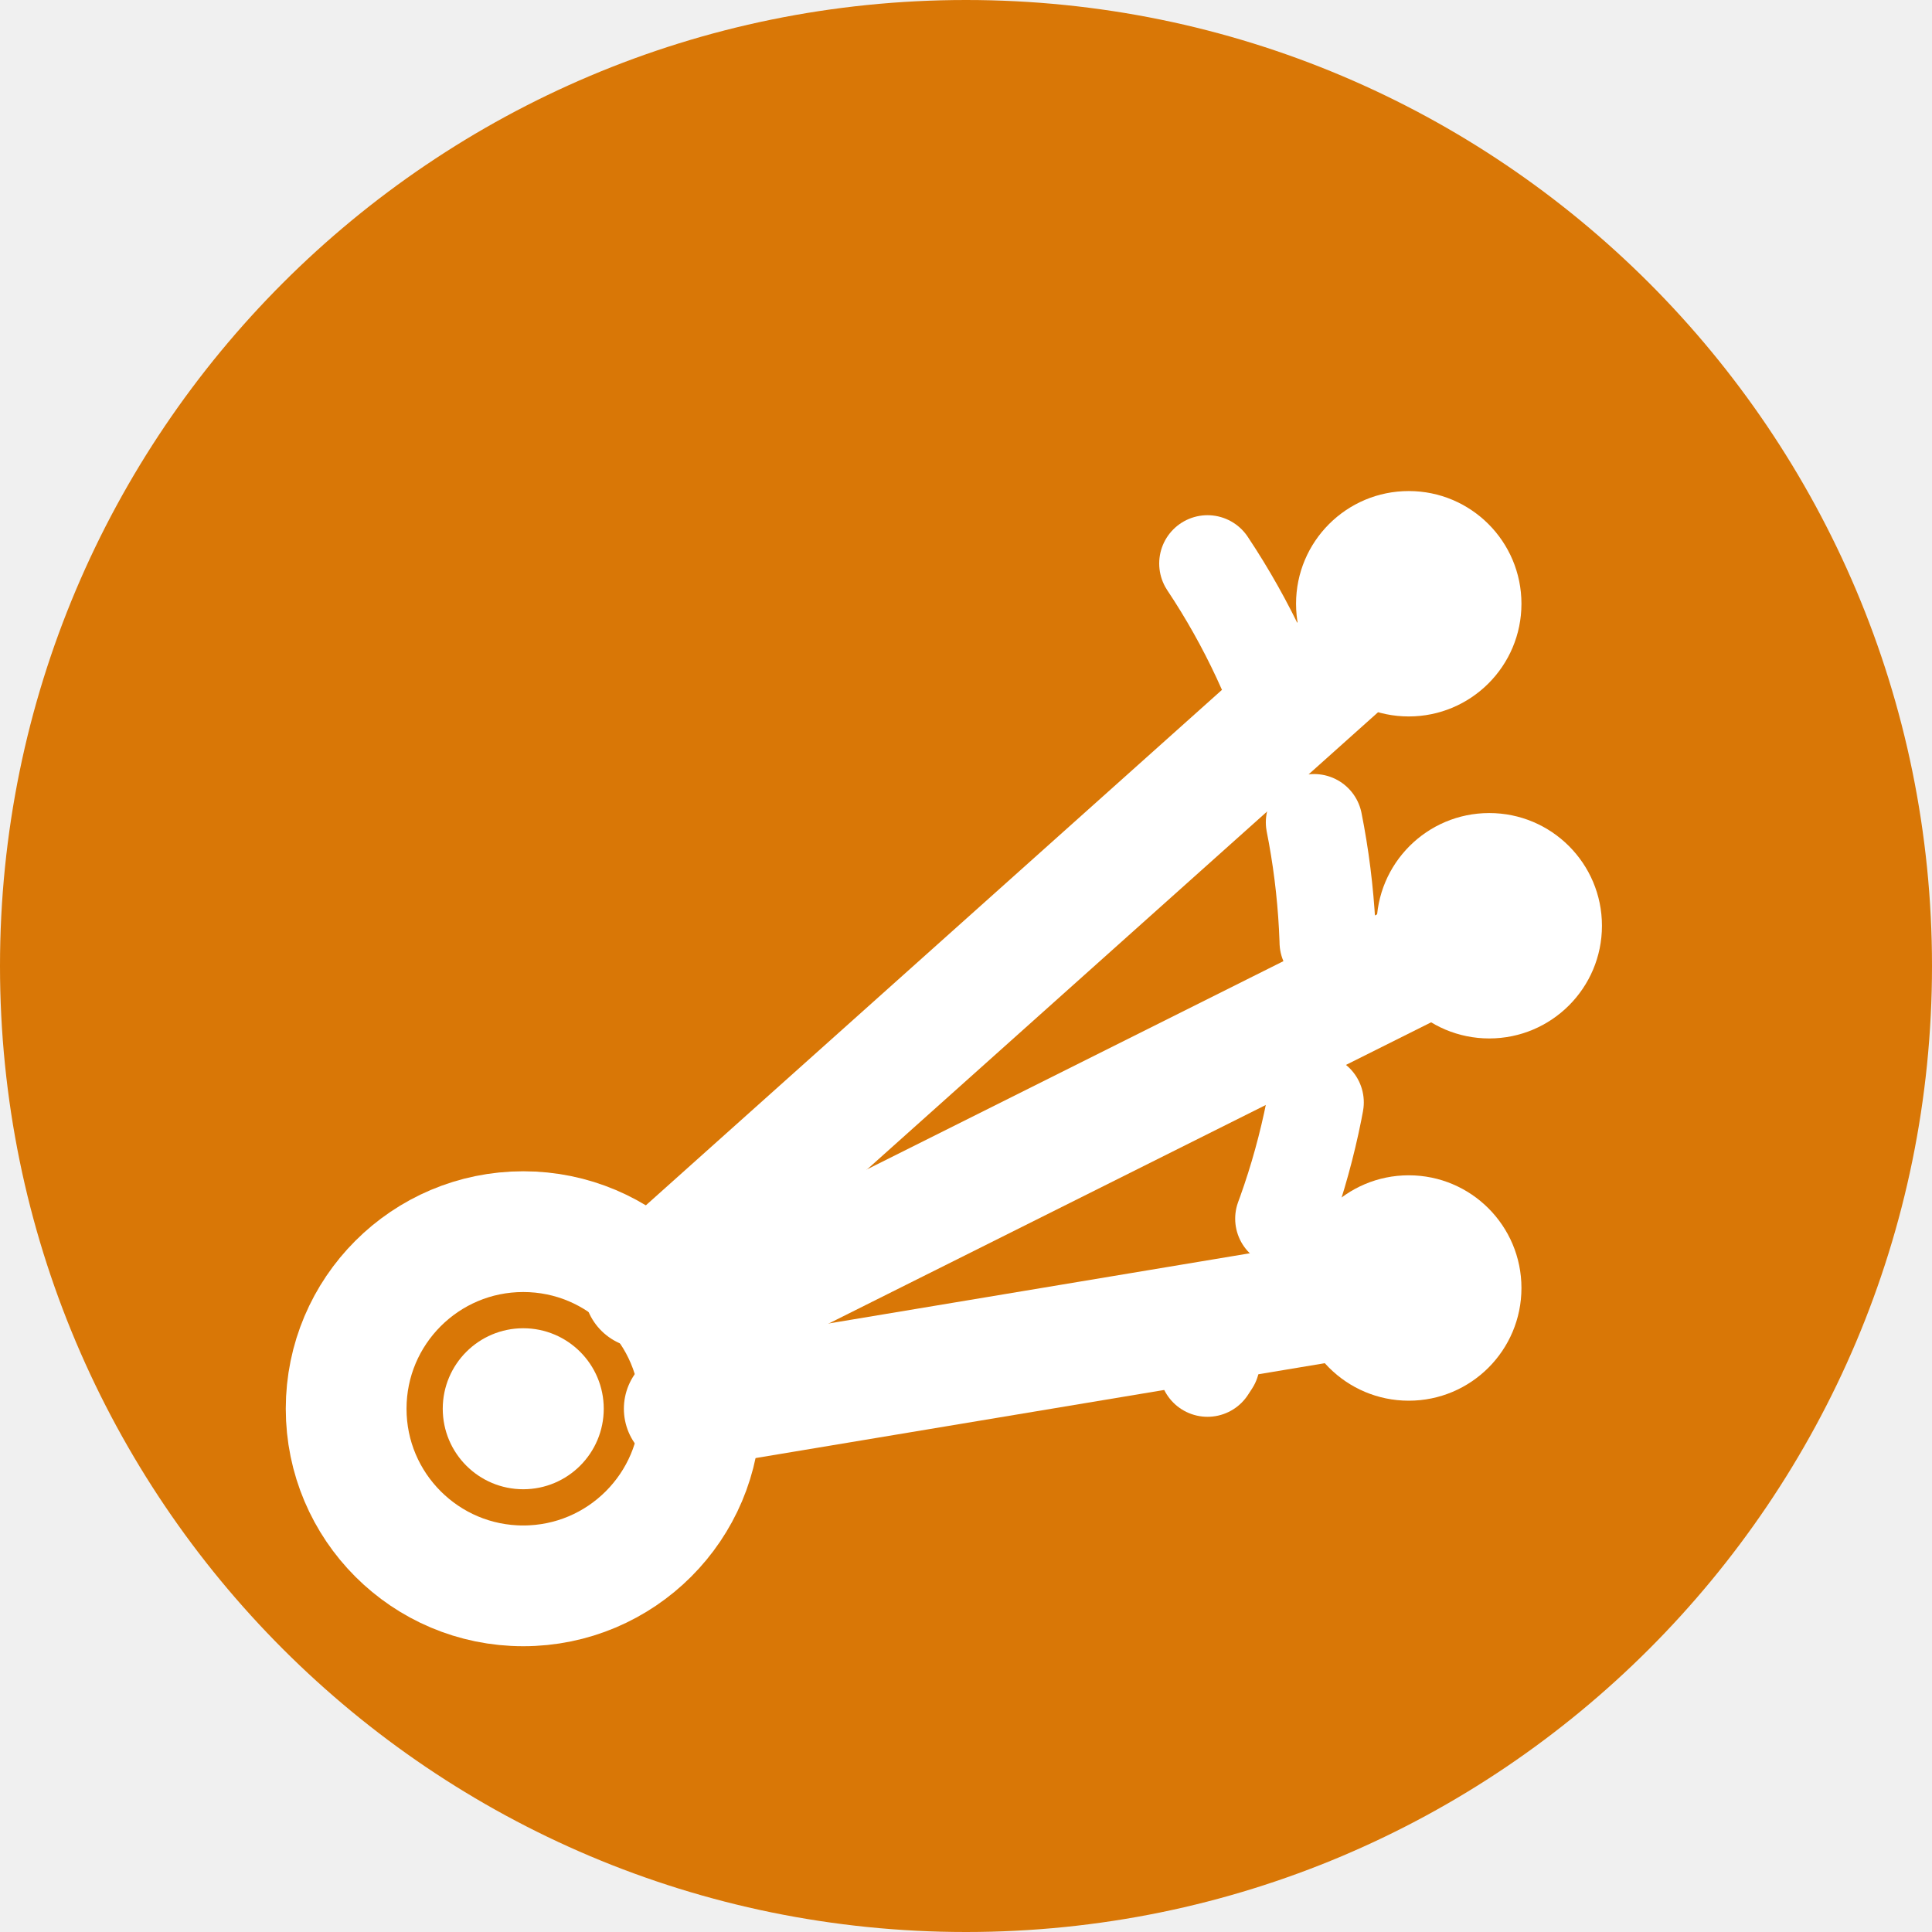
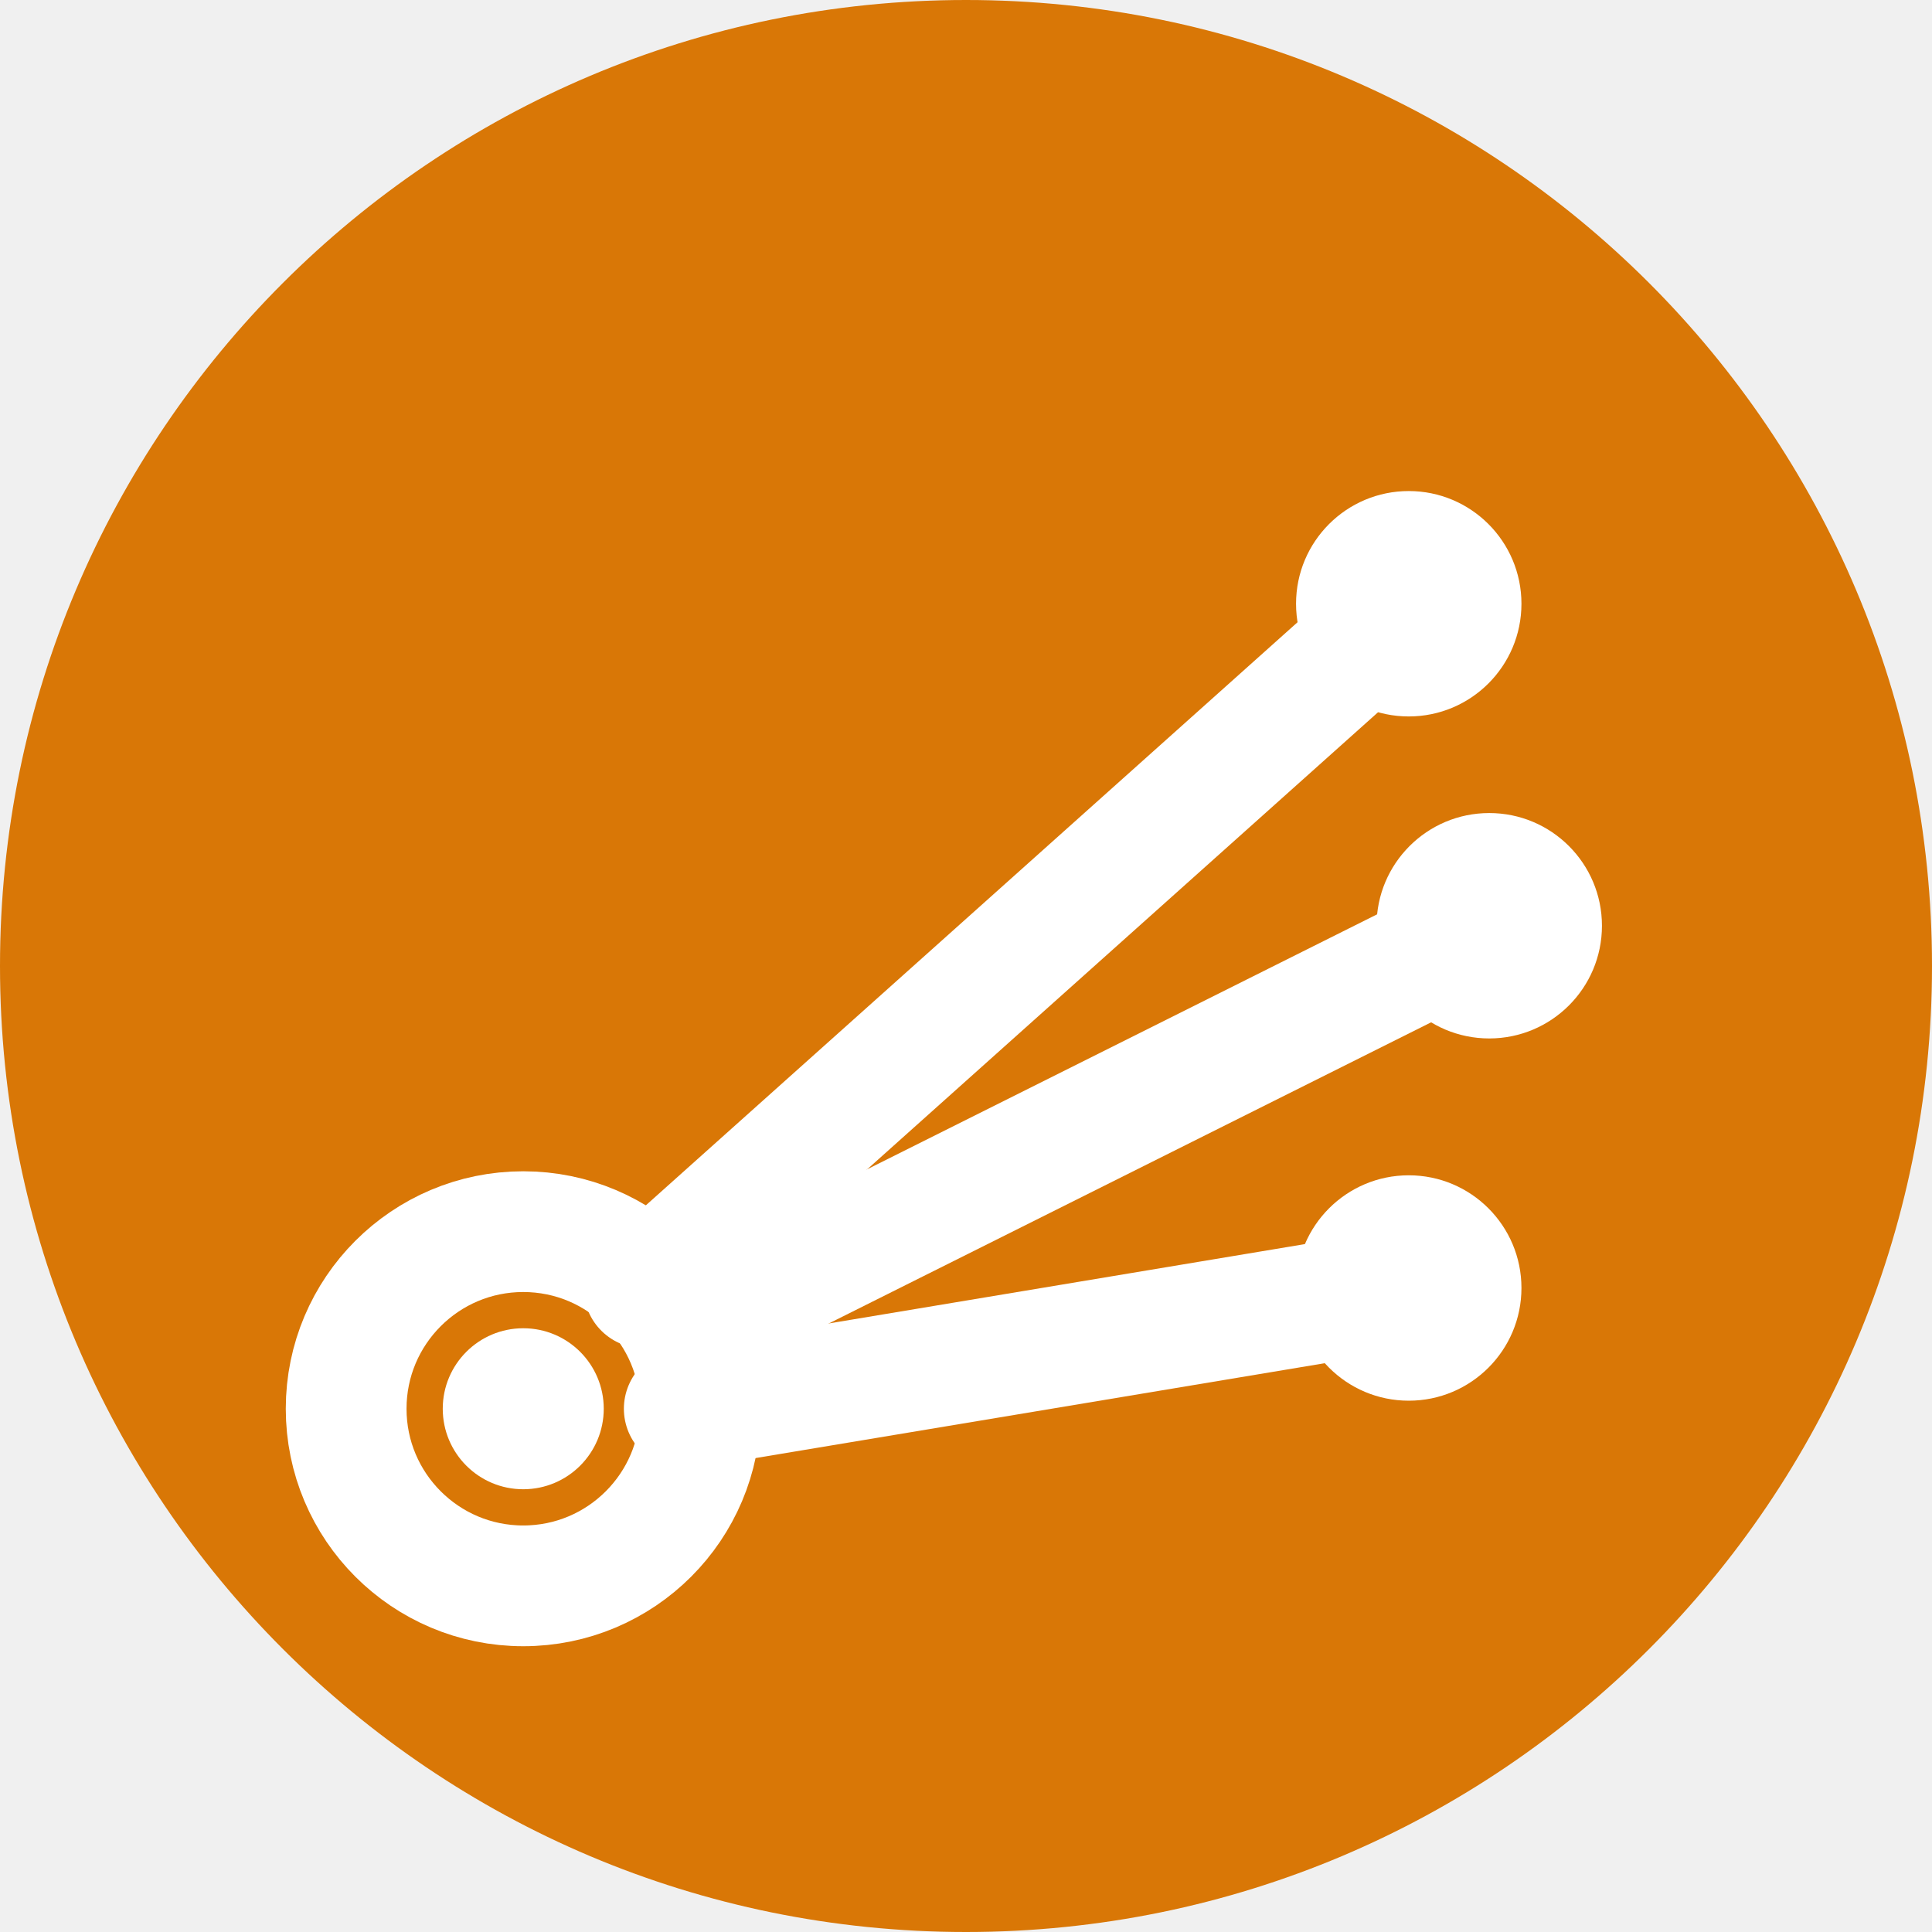
<svg xmlns="http://www.w3.org/2000/svg" width="24" height="24" viewBox="0 0 24 24" fill="none">
  <circle cx="12" cy="12" r="12" fill="#D97706" />
  <circle cx="6.5" cy="17.5" r="2.2" stroke="white" stroke-width="1.5" />
  <circle cx="6.5" cy="17.5" r="1" fill="white" />
  <line x1="8" y1="16" x2="17.5" y2="7.5" stroke="white" stroke-width="1.5" stroke-linecap="round" />
  <line x1="8.5" y1="16.5" x2="18.5" y2="11.5" stroke="white" stroke-width="1.5" stroke-linecap="round" />
  <line x1="8.5" y1="17.5" x2="17.5" y2="16" stroke="white" stroke-width="1.5" stroke-linecap="round" />
  <circle cx="17.5" cy="7.5" r="1.4" fill="white" />
  <circle cx="18.5" cy="11.5" r="1.4" fill="white" />
  <circle cx="17.5" cy="16" r="1.4" fill="white" />
-   <path d="M15 7C17 10 17 14 15 17" stroke="white" stroke-width="1.2" stroke-linecap="round" stroke-dasharray="1.5 2" />
</svg>
